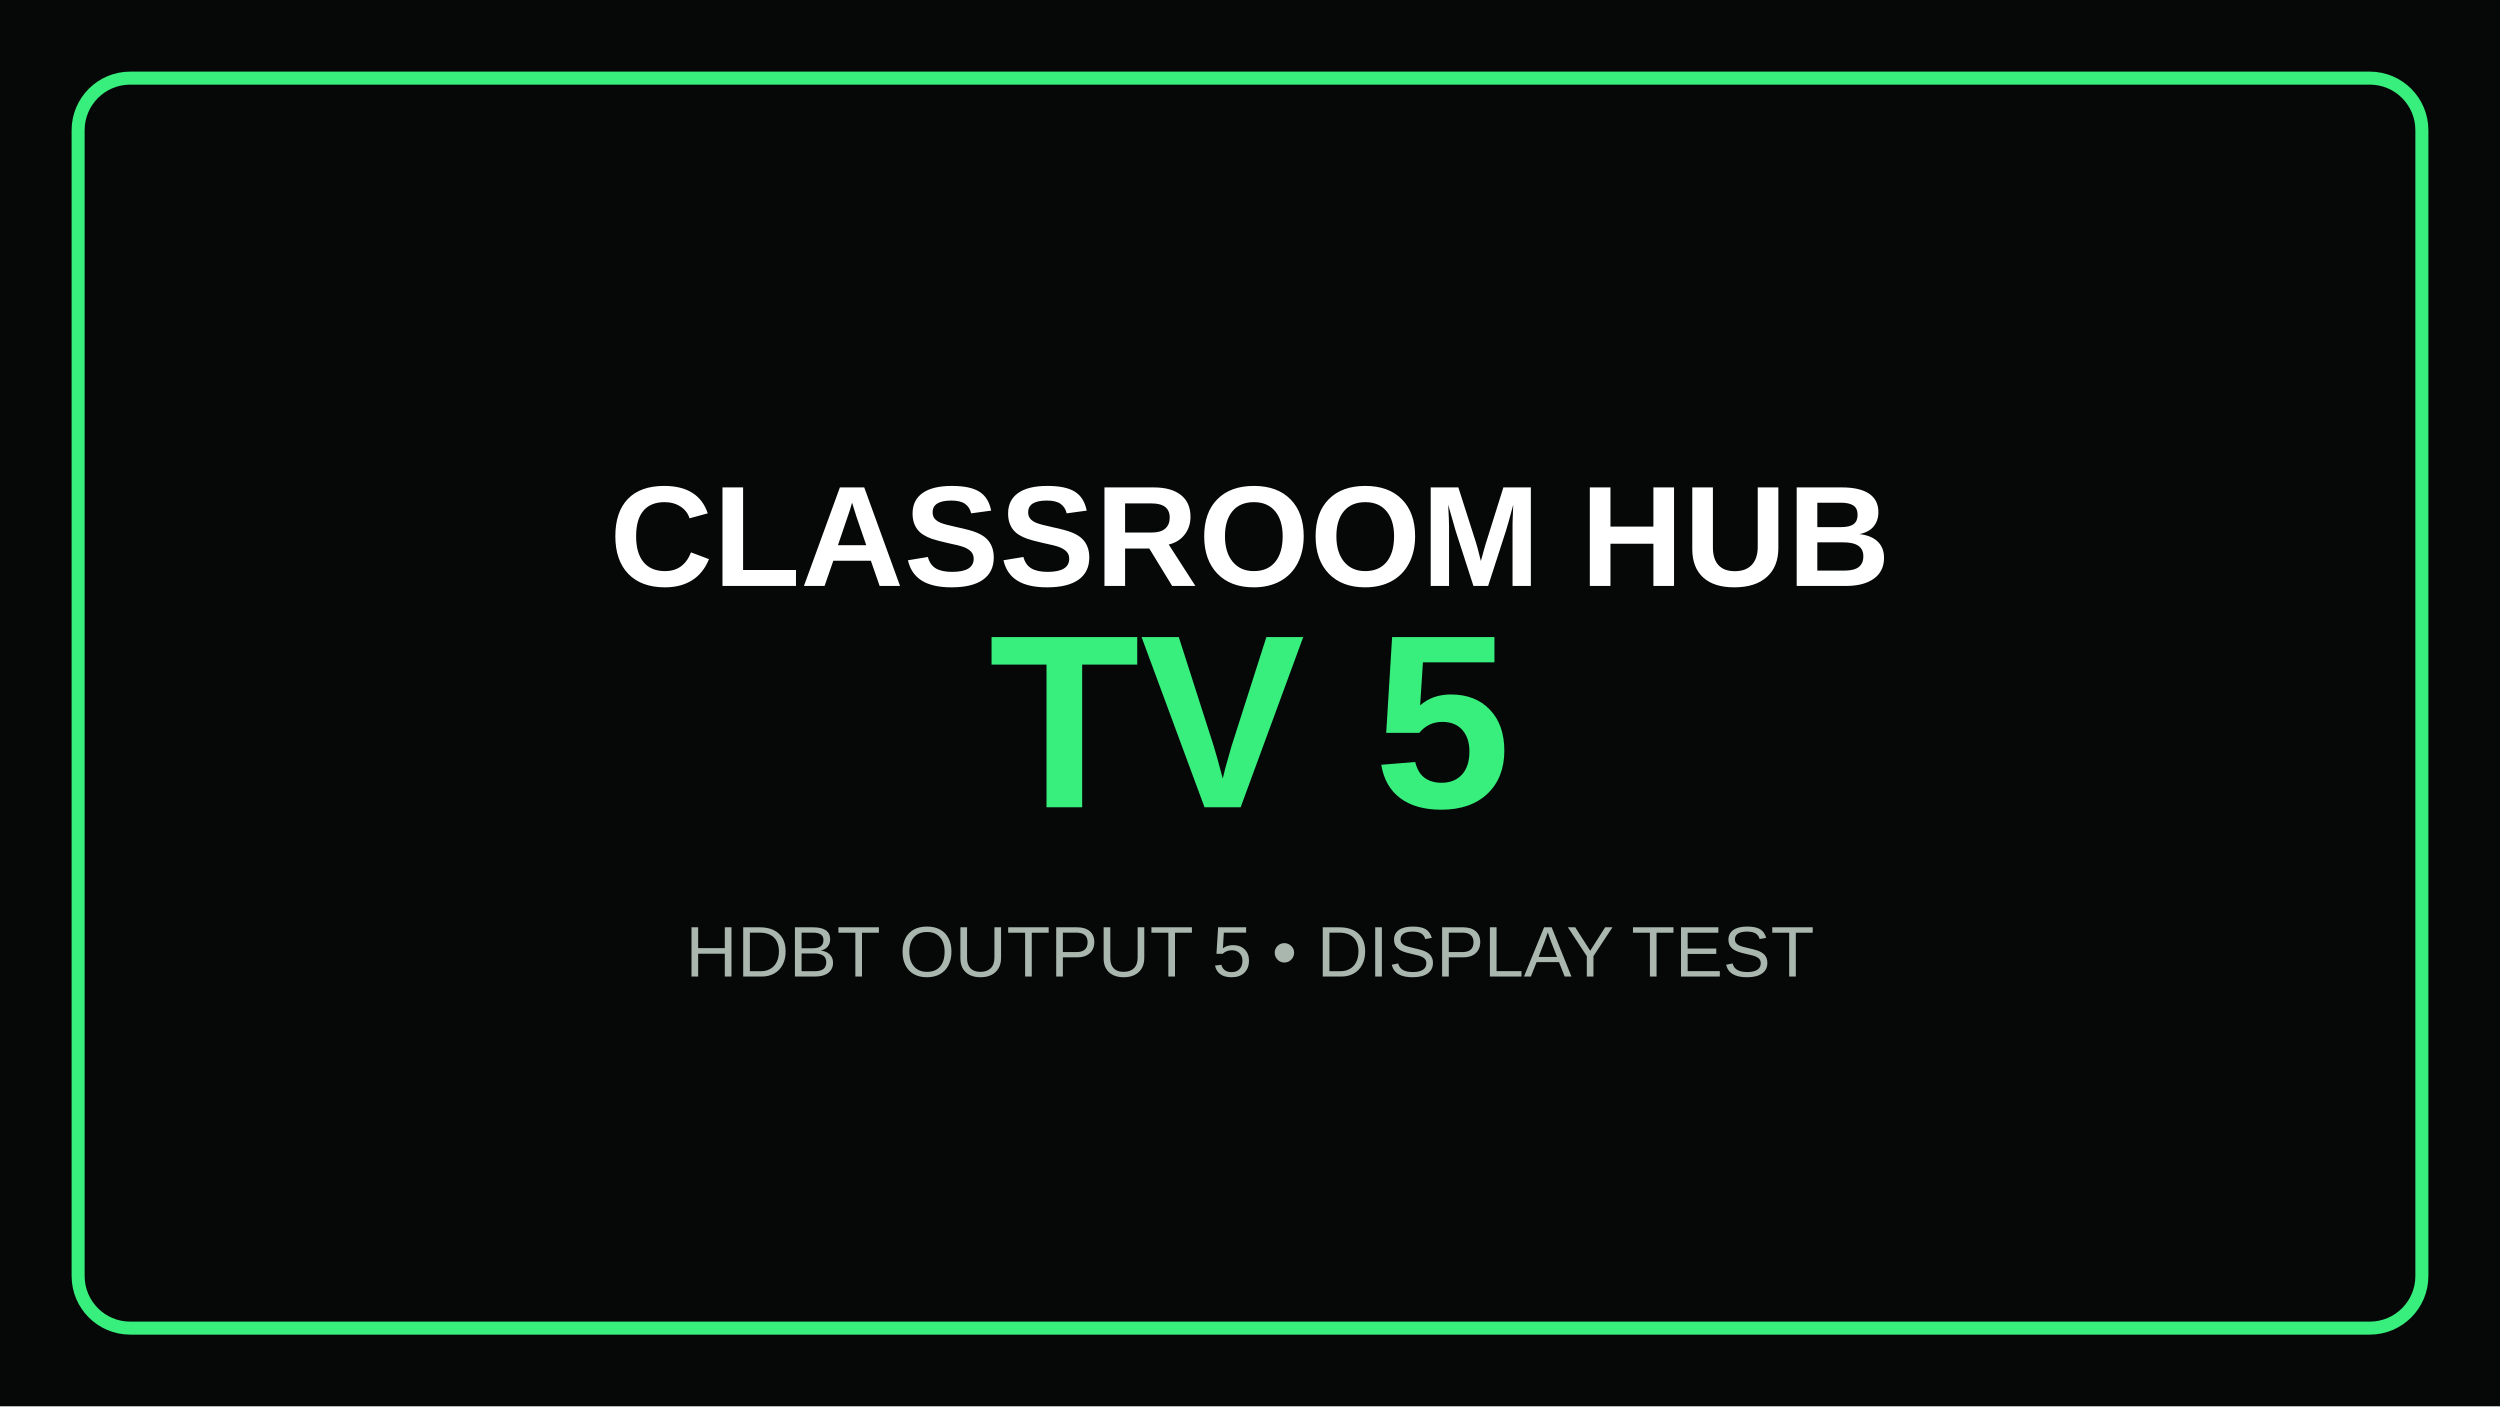
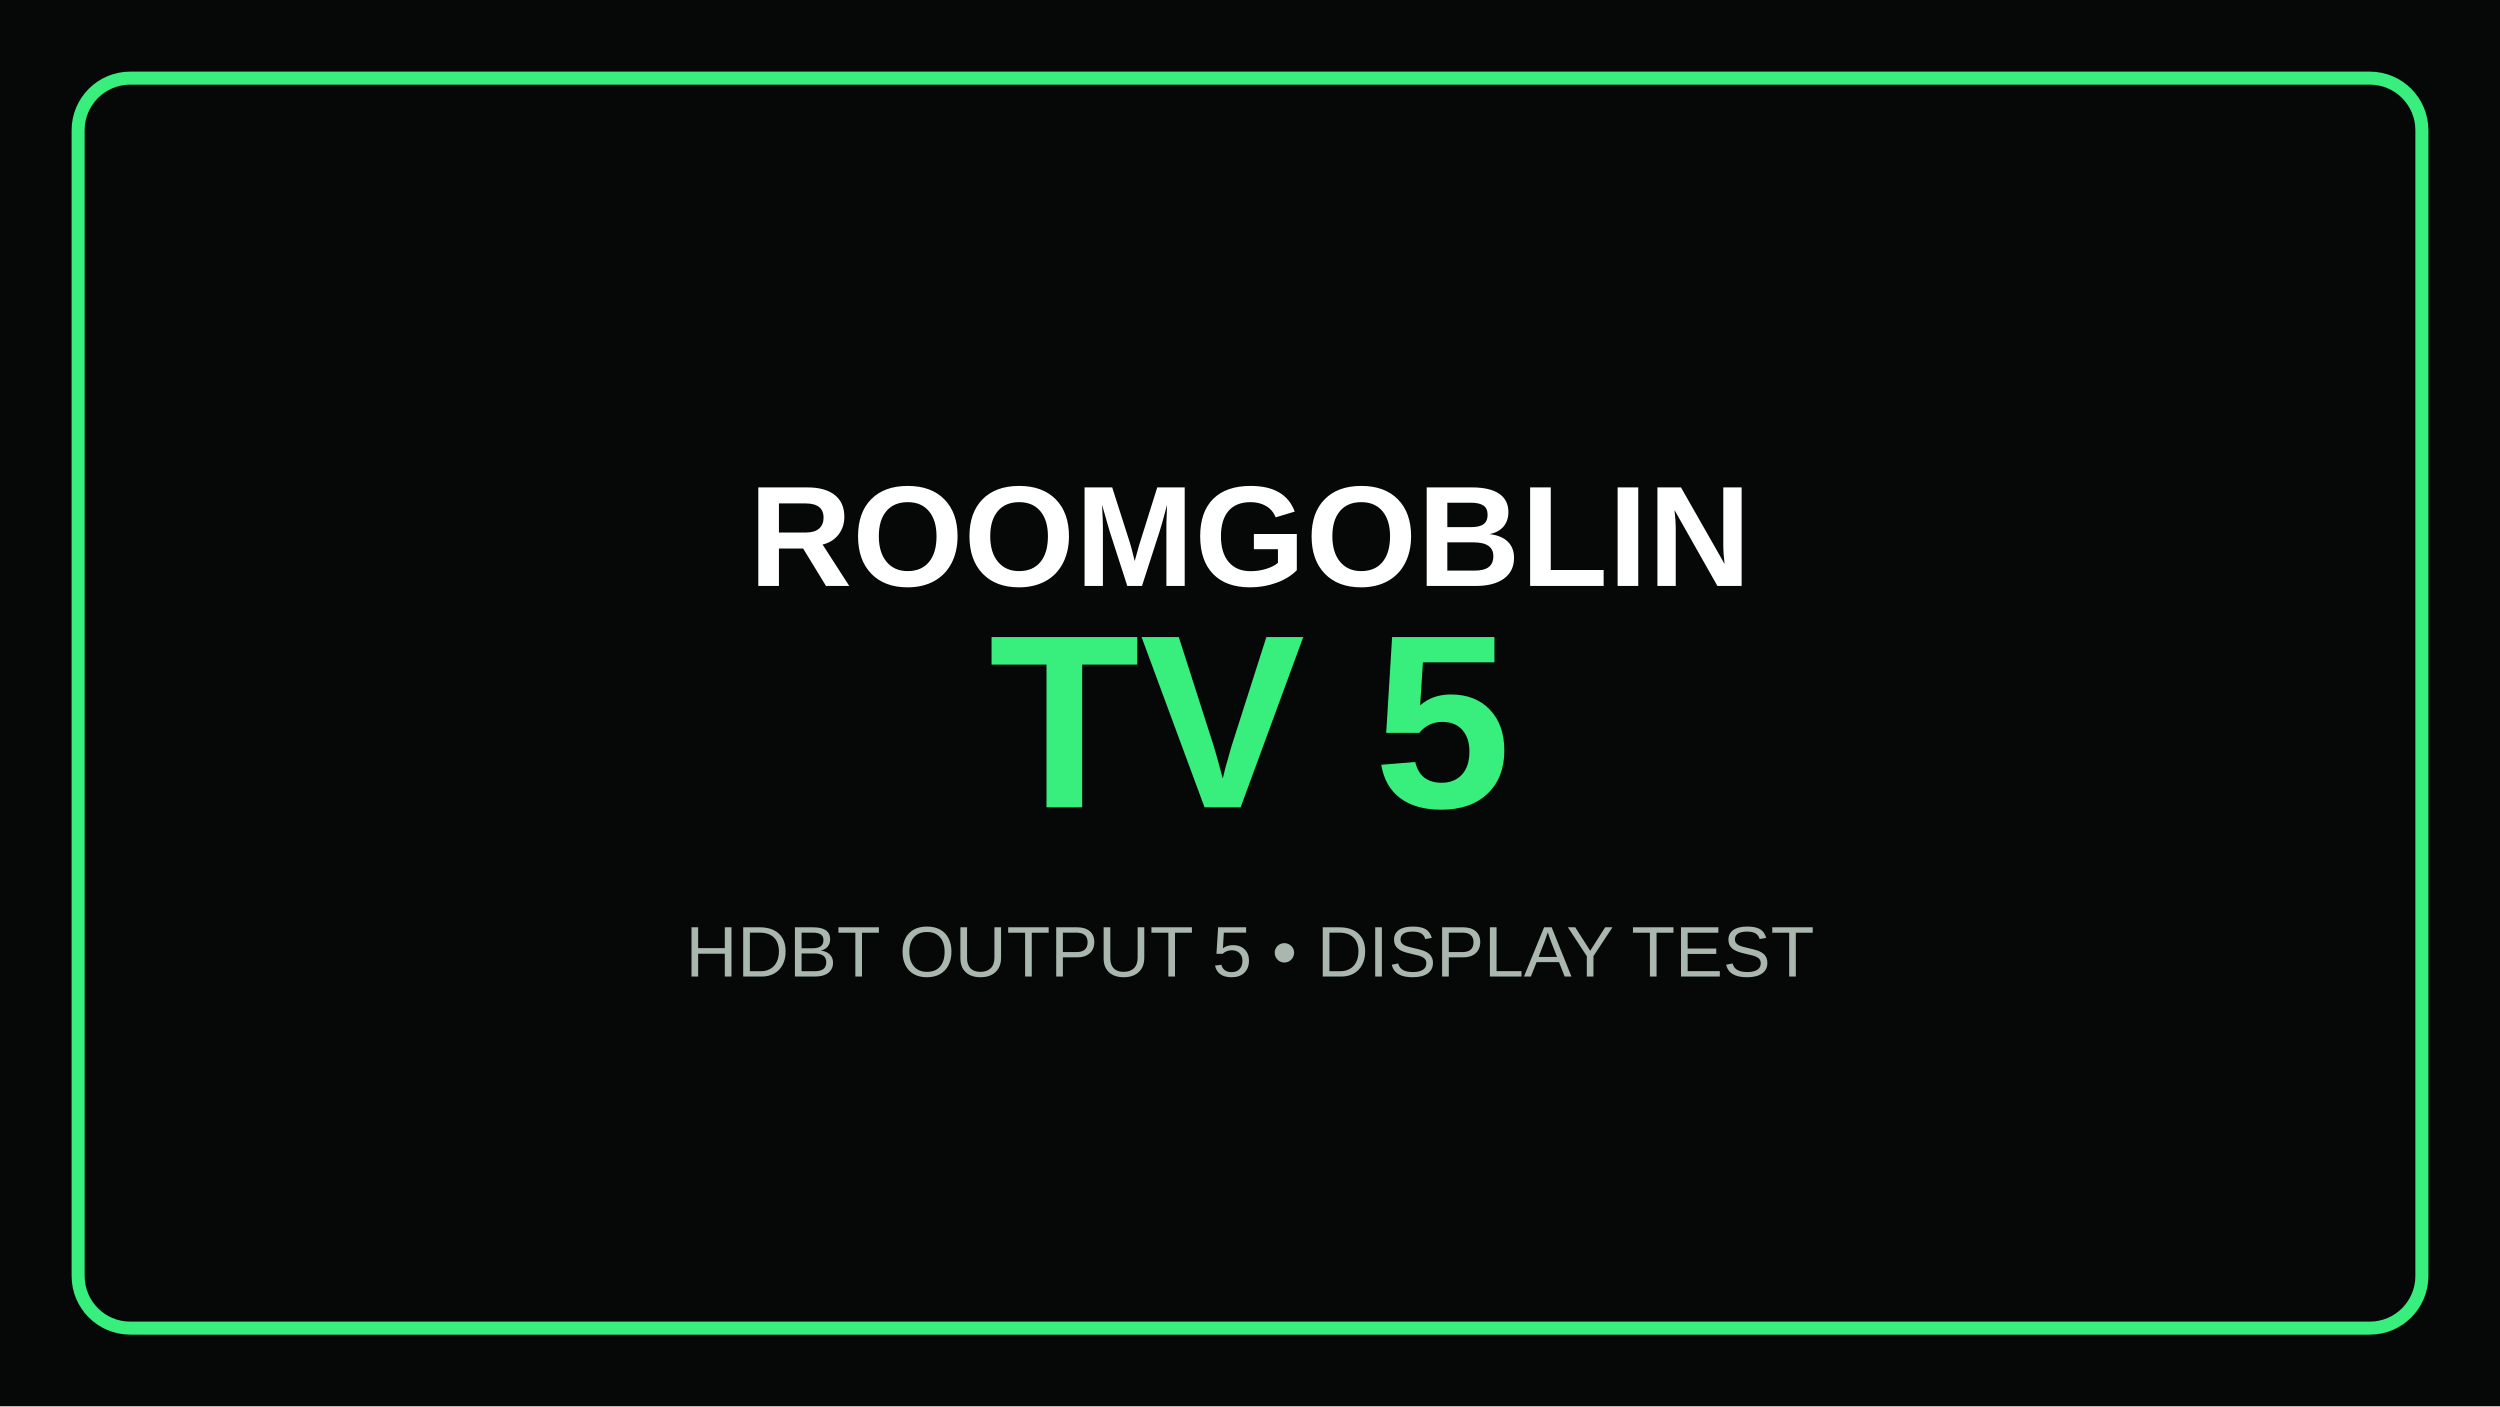
<svg xmlns="http://www.w3.org/2000/svg" width="1920" height="1080" viewBox="0 0 1920 1080">
  <rect width="1920" height="1080" fill="#050807" />
  <rect x="60" y="60" width="1800" height="960" rx="40" fill="none" stroke="#38ef7d" stroke-width="10" />
-   <text x="960" y="450" fill="white" font-family="Arial,sans-serif" font-size="110" font-weight="700" text-anchor="middle">CLASSROOM HUB</text>
+   <text x="960" y="450" fill="white" font-family="Arial,sans-serif" font-size="110" font-weight="700" text-anchor="middle">ROOMGOBLIN</text>
  <text x="960" y="620" fill="#38ef7d" font-family="Arial,sans-serif" font-size="190" font-weight="800" text-anchor="middle">TV 5</text>
  <text x="960" y="750" fill="#aab7af" font-family="Arial,sans-serif" font-size="55" text-anchor="middle">HDBT OUTPUT 5 • DISPLAY TEST</text>
</svg>
